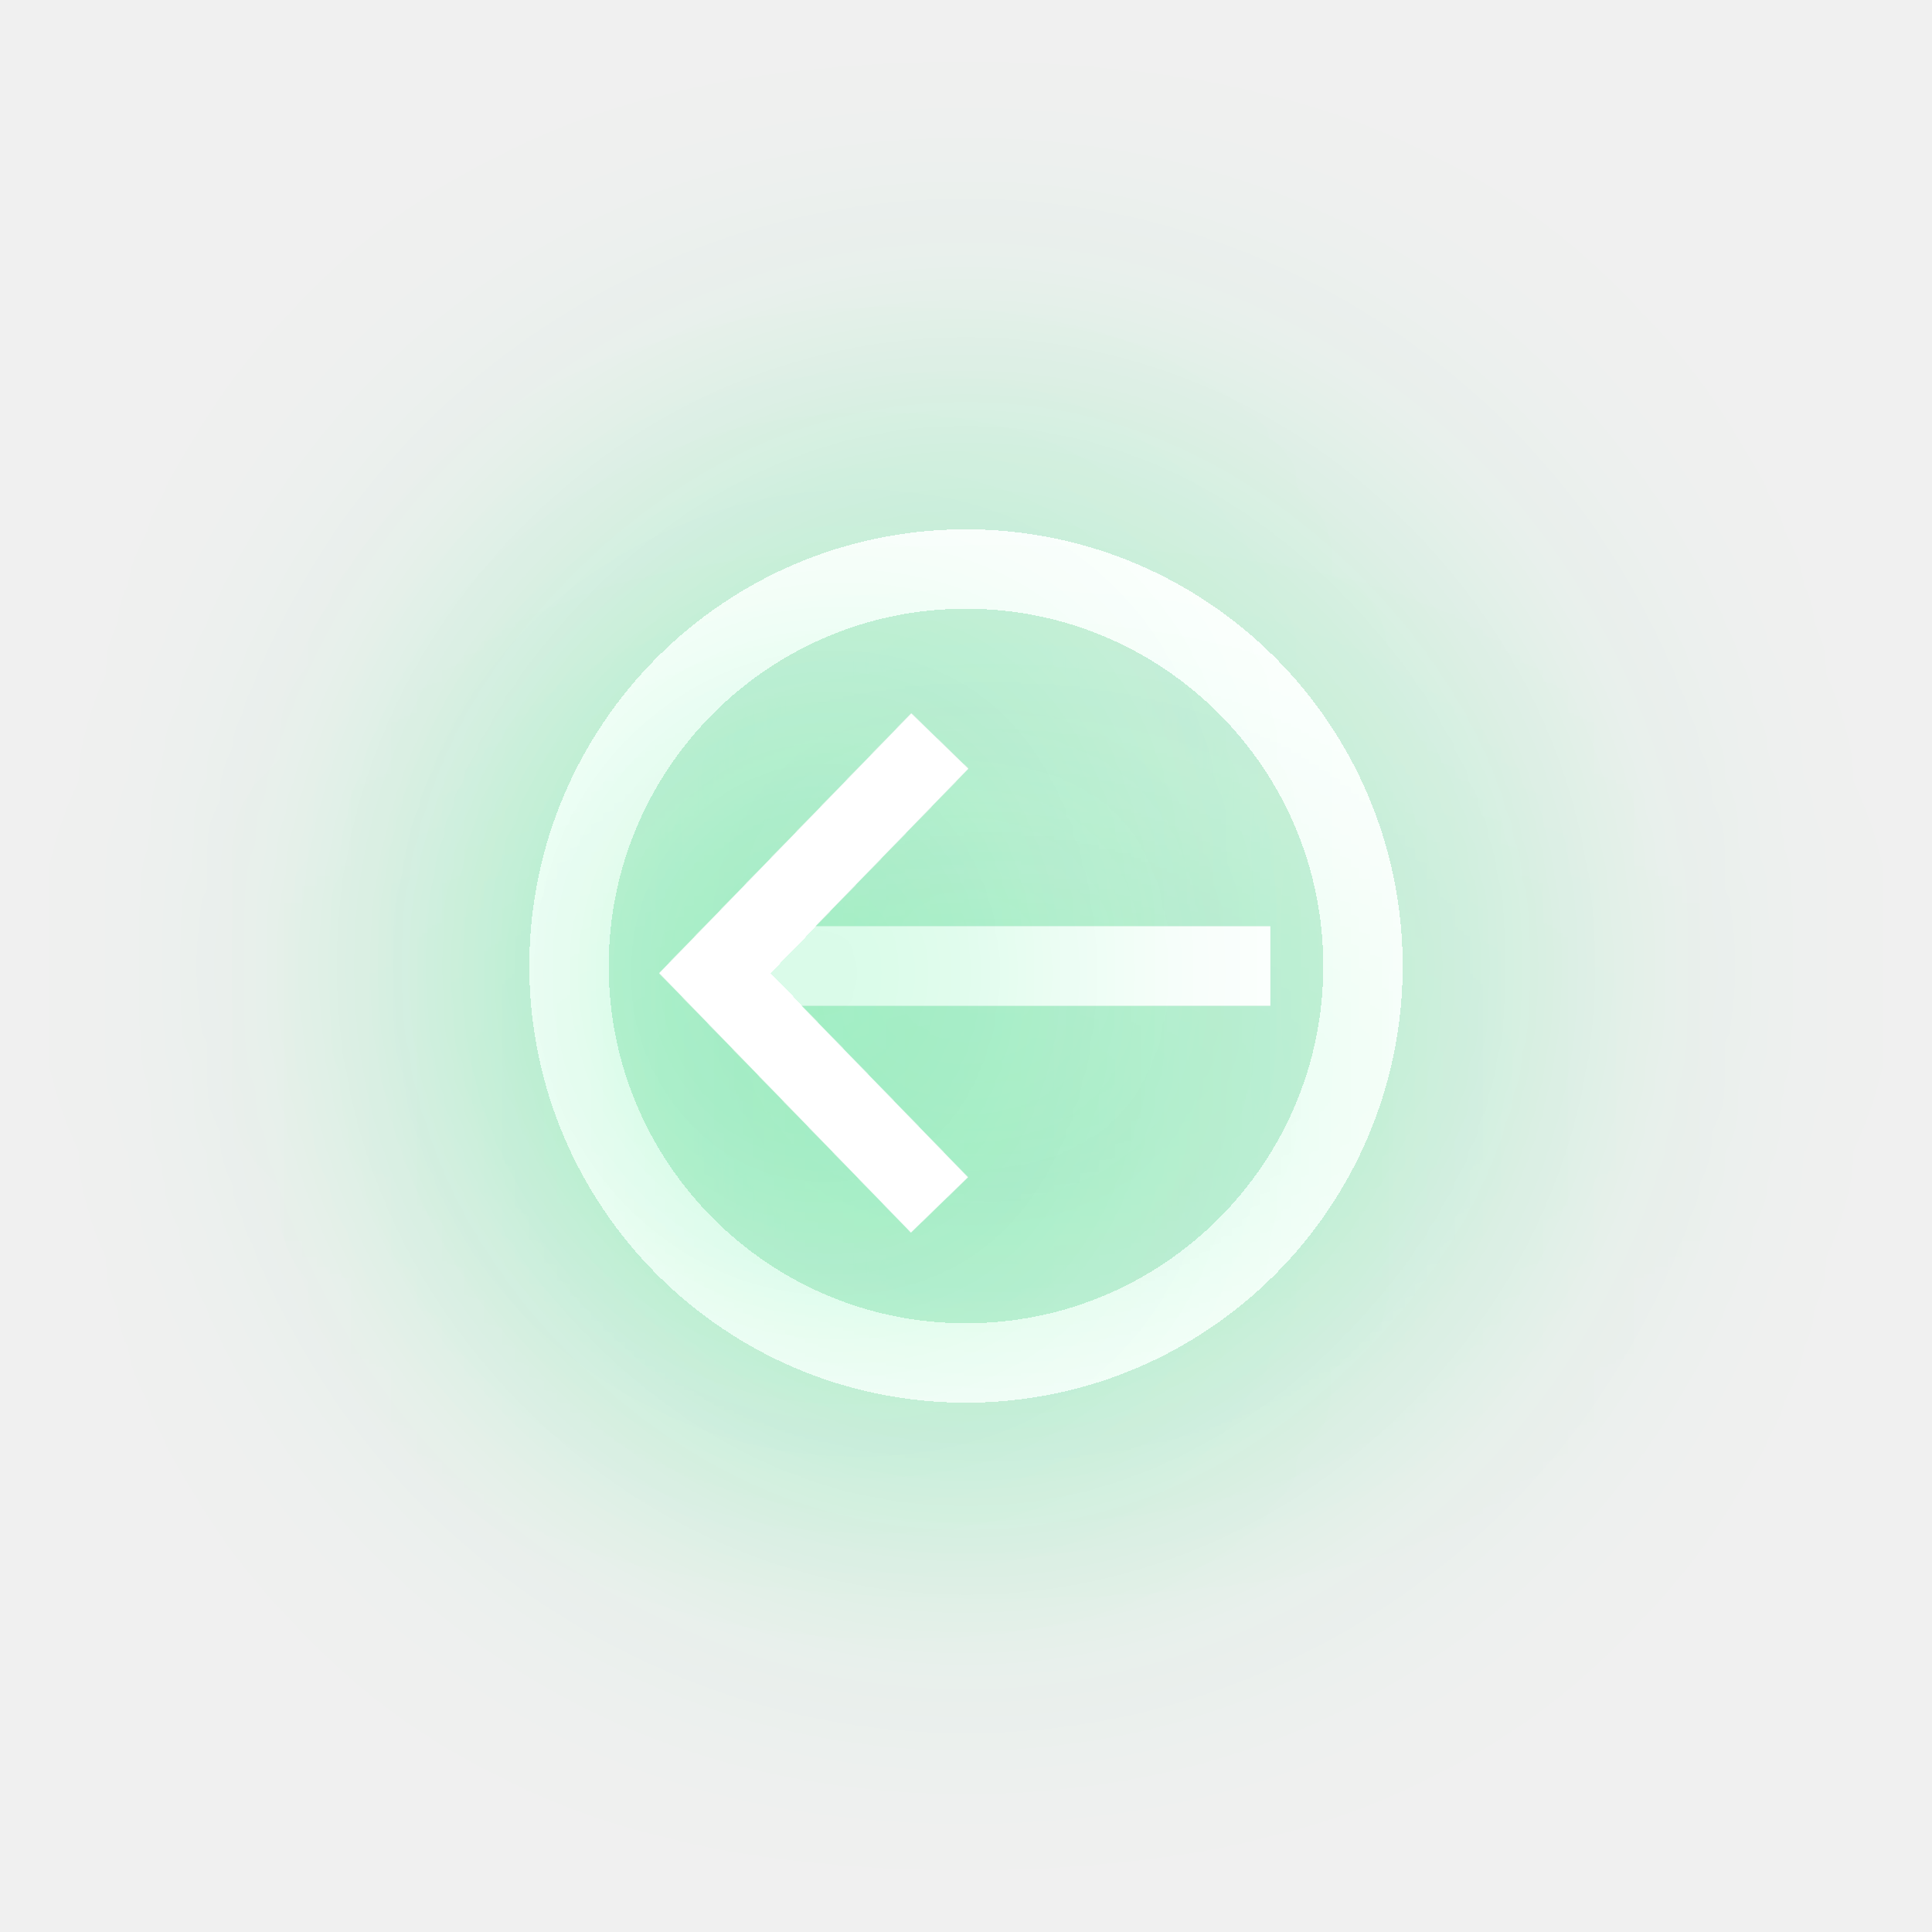
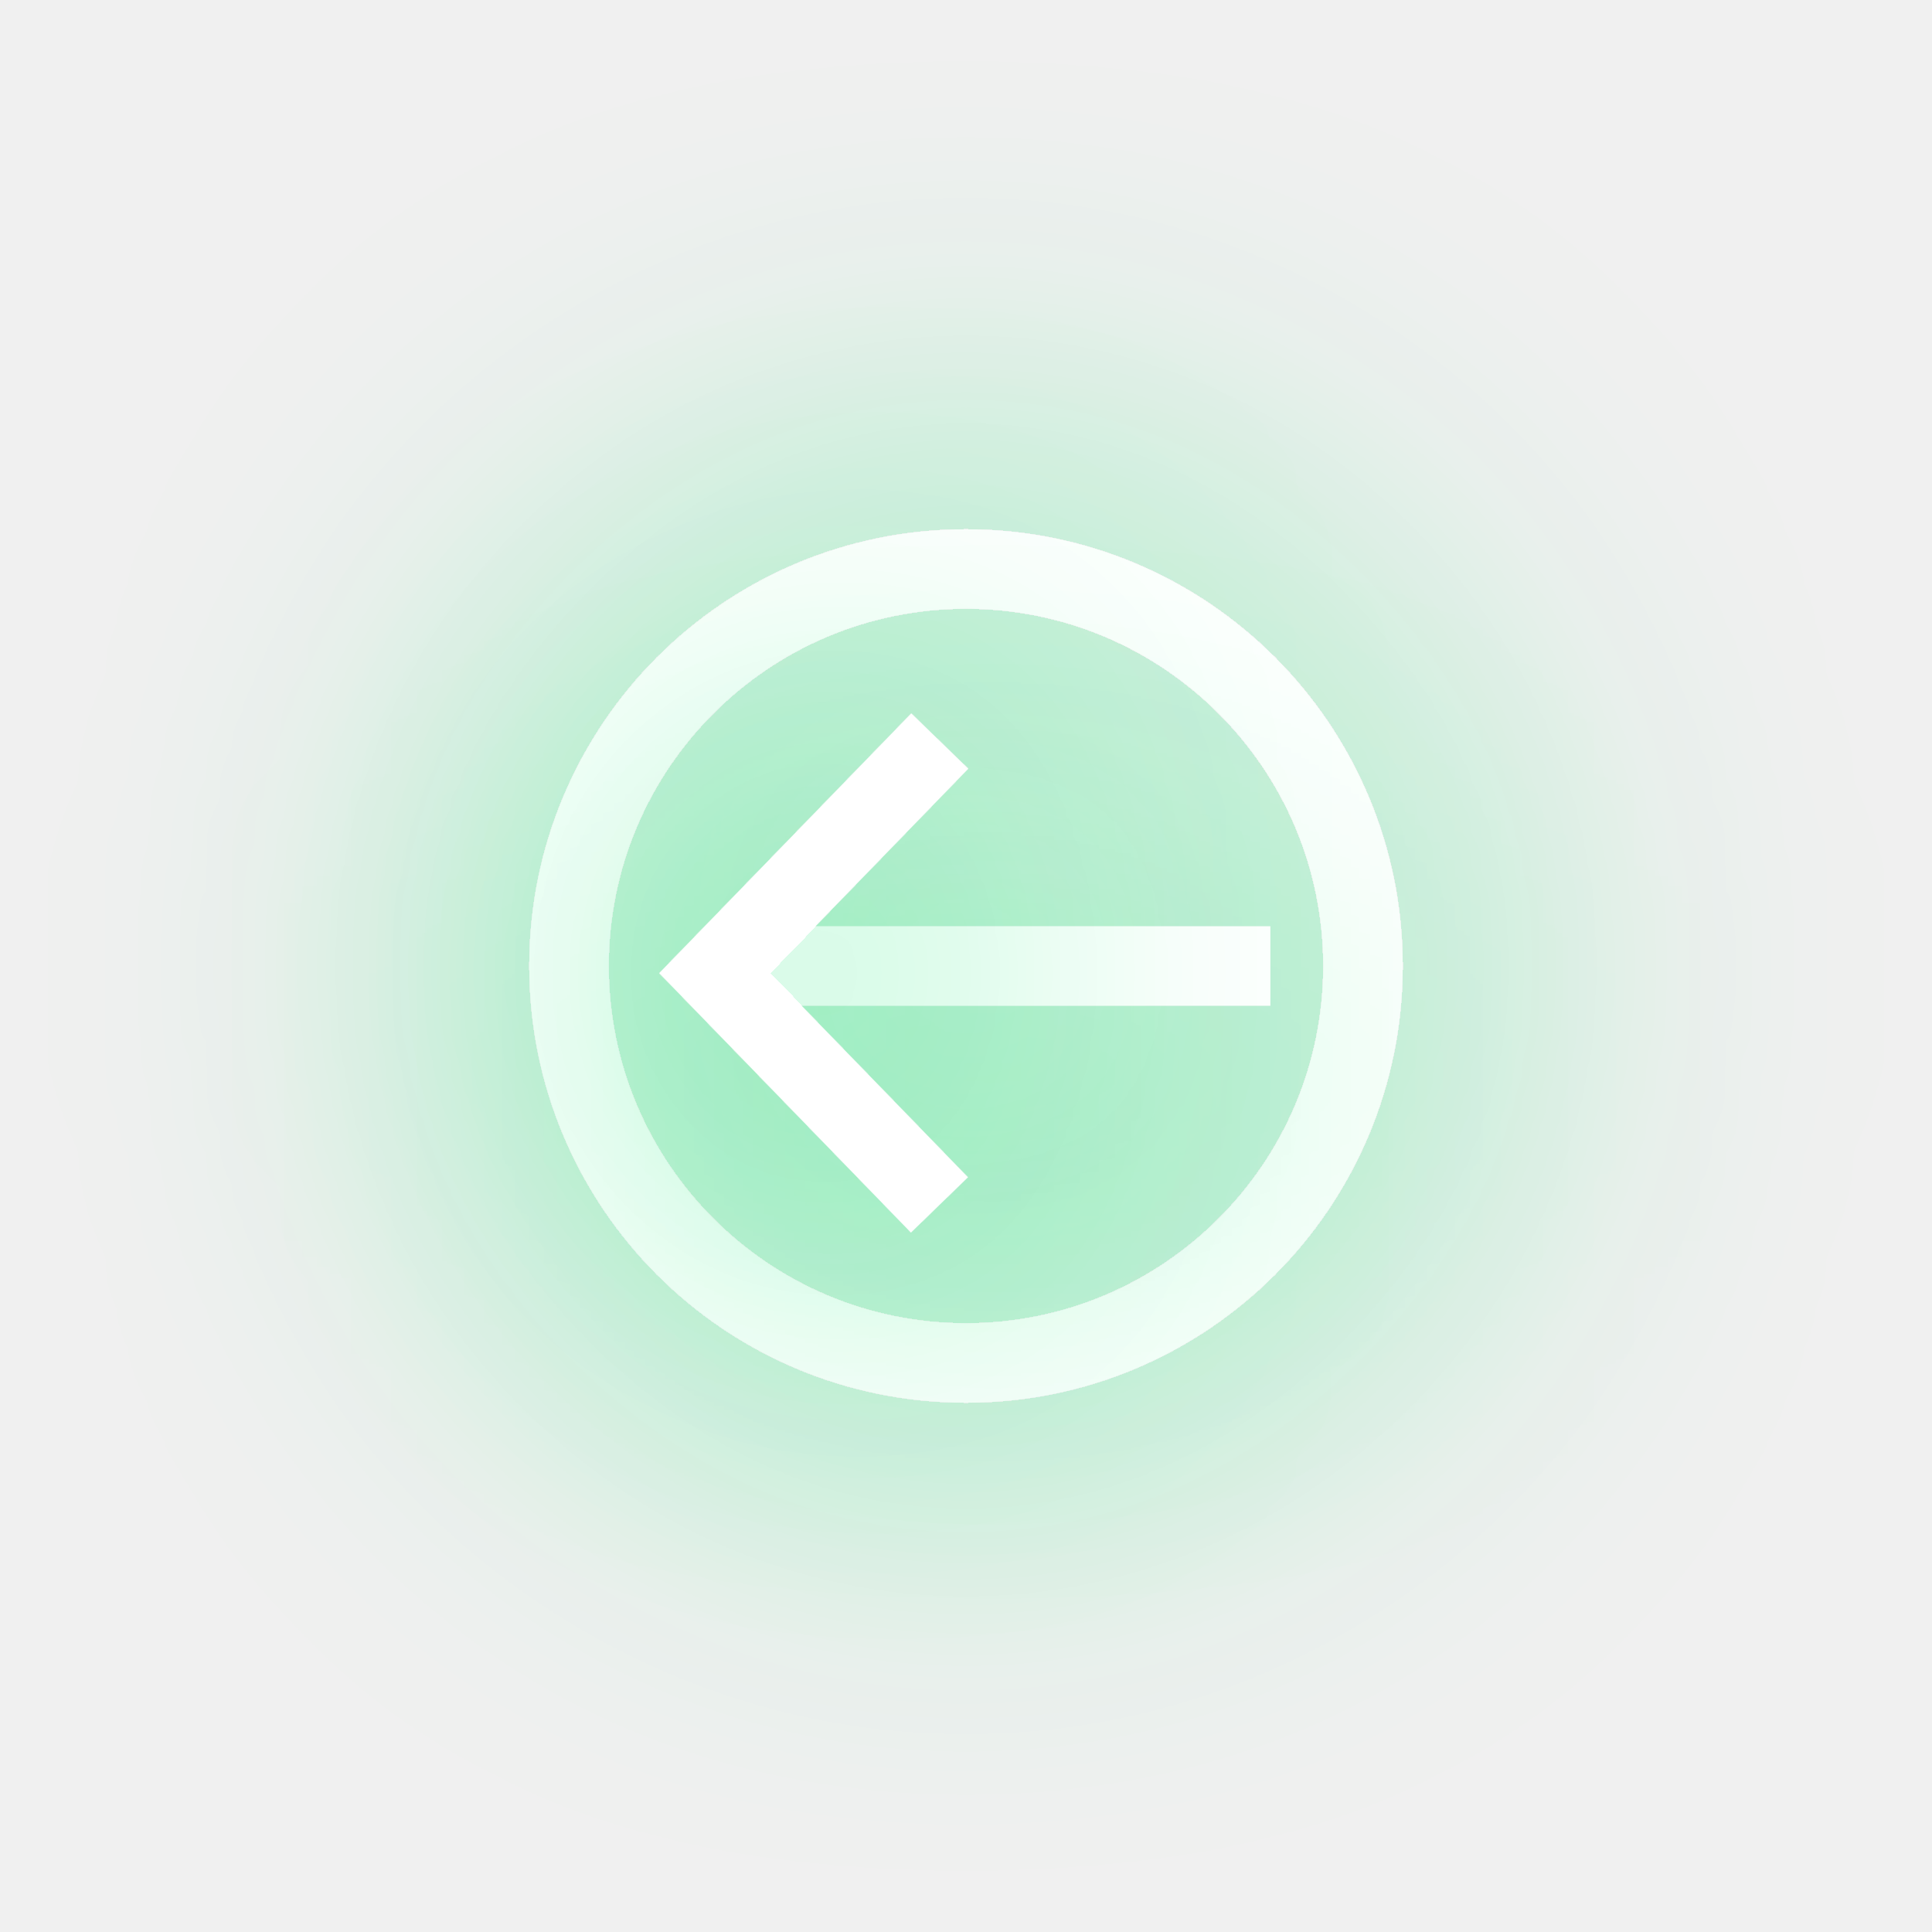
<svg xmlns="http://www.w3.org/2000/svg" width="73" height="73" viewBox="0 0 73 73" fill="none">
  <g filter="url(#filter0_d_779_9)">
-     <circle cx="36.5" cy="36.5" r="15" stroke="white" stroke-width="3" shape-rendering="crispEdges" />
+     <circle cx="36.5" cy="36.5" r="15" stroke="white" stroke-width="3" />
  </g>
  <g filter="url(#filter1_d_779_9)">
    <line x1="27" y1="36.5" x2="48" y2="36.5" stroke="white" stroke-width="3" />
  </g>
  <g filter="url(#filter2_d_779_9)">
    <path d="M35.509 28L27 36.77L35.496 45.527" stroke="white" stroke-width="3" />
  </g>
  <defs>
    <filter id="filter0_d_779_9" x="0" y="0" width="73" height="73" filterUnits="userSpaceOnUse" color-interpolation-filters="sRGB">
      <feFlood flood-opacity="0" result="BackgroundImageFix" />
      <feColorMatrix in="SourceAlpha" type="matrix" values="0 0 0 0 0 0 0 0 0 0 0 0 0 0 0 0 0 0 127 0" result="hardAlpha" />
      <feOffset />
      <feGaussianBlur stdDeviation="10" />
      <feComposite in2="hardAlpha" operator="out" />
      <feColorMatrix type="matrix" values="0 0 0 0 0.074 0 0 0 0 0.912 0 0 0 0 0.453 0 0 0 1 0" />
      <feBlend mode="normal" in2="BackgroundImageFix" result="effect1_dropShadow_779_9" />
      <feBlend mode="normal" in="SourceGraphic" in2="effect1_dropShadow_779_9" result="shape" />
    </filter>
    <filter id="filter1_d_779_9" x="7" y="19" width="61" height="43" filterUnits="userSpaceOnUse" color-interpolation-filters="sRGB">
      <feFlood flood-opacity="0" result="BackgroundImageFix" />
      <feColorMatrix in="SourceAlpha" type="matrix" values="0 0 0 0 0 0 0 0 0 0 0 0 0 0 0 0 0 0 127 0" result="hardAlpha" />
      <feOffset dy="4" />
      <feGaussianBlur stdDeviation="10" />
      <feComposite in2="hardAlpha" operator="out" />
      <feColorMatrix type="matrix" values="0 0 0 0 0.074 0 0 0 0 0.912 0 0 0 0 0.453 0 0 0 1 0" />
      <feBlend mode="normal" in2="BackgroundImageFix" result="effect1_dropShadow_779_9" />
      <feBlend mode="normal" in="SourceGraphic" in2="effect1_dropShadow_779_9" result="shape" />
    </filter>
    <filter id="filter2_d_779_9" x="4.911" y="6.923" width="51.642" height="59.68" filterUnits="userSpaceOnUse" color-interpolation-filters="sRGB">
      <feFlood flood-opacity="0" result="BackgroundImageFix" />
      <feColorMatrix in="SourceAlpha" type="matrix" values="0 0 0 0 0 0 0 0 0 0 0 0 0 0 0 0 0 0 127 0" result="hardAlpha" />
      <feOffset />
      <feGaussianBlur stdDeviation="10" />
      <feComposite in2="hardAlpha" operator="out" />
      <feColorMatrix type="matrix" values="0 0 0 0 0.074 0 0 0 0 0.912 0 0 0 0 0.453 0 0 0 1 0" />
      <feBlend mode="normal" in2="BackgroundImageFix" result="effect1_dropShadow_779_9" />
      <feBlend mode="normal" in="SourceGraphic" in2="effect1_dropShadow_779_9" result="shape" />
    </filter>
  </defs>
</svg>
